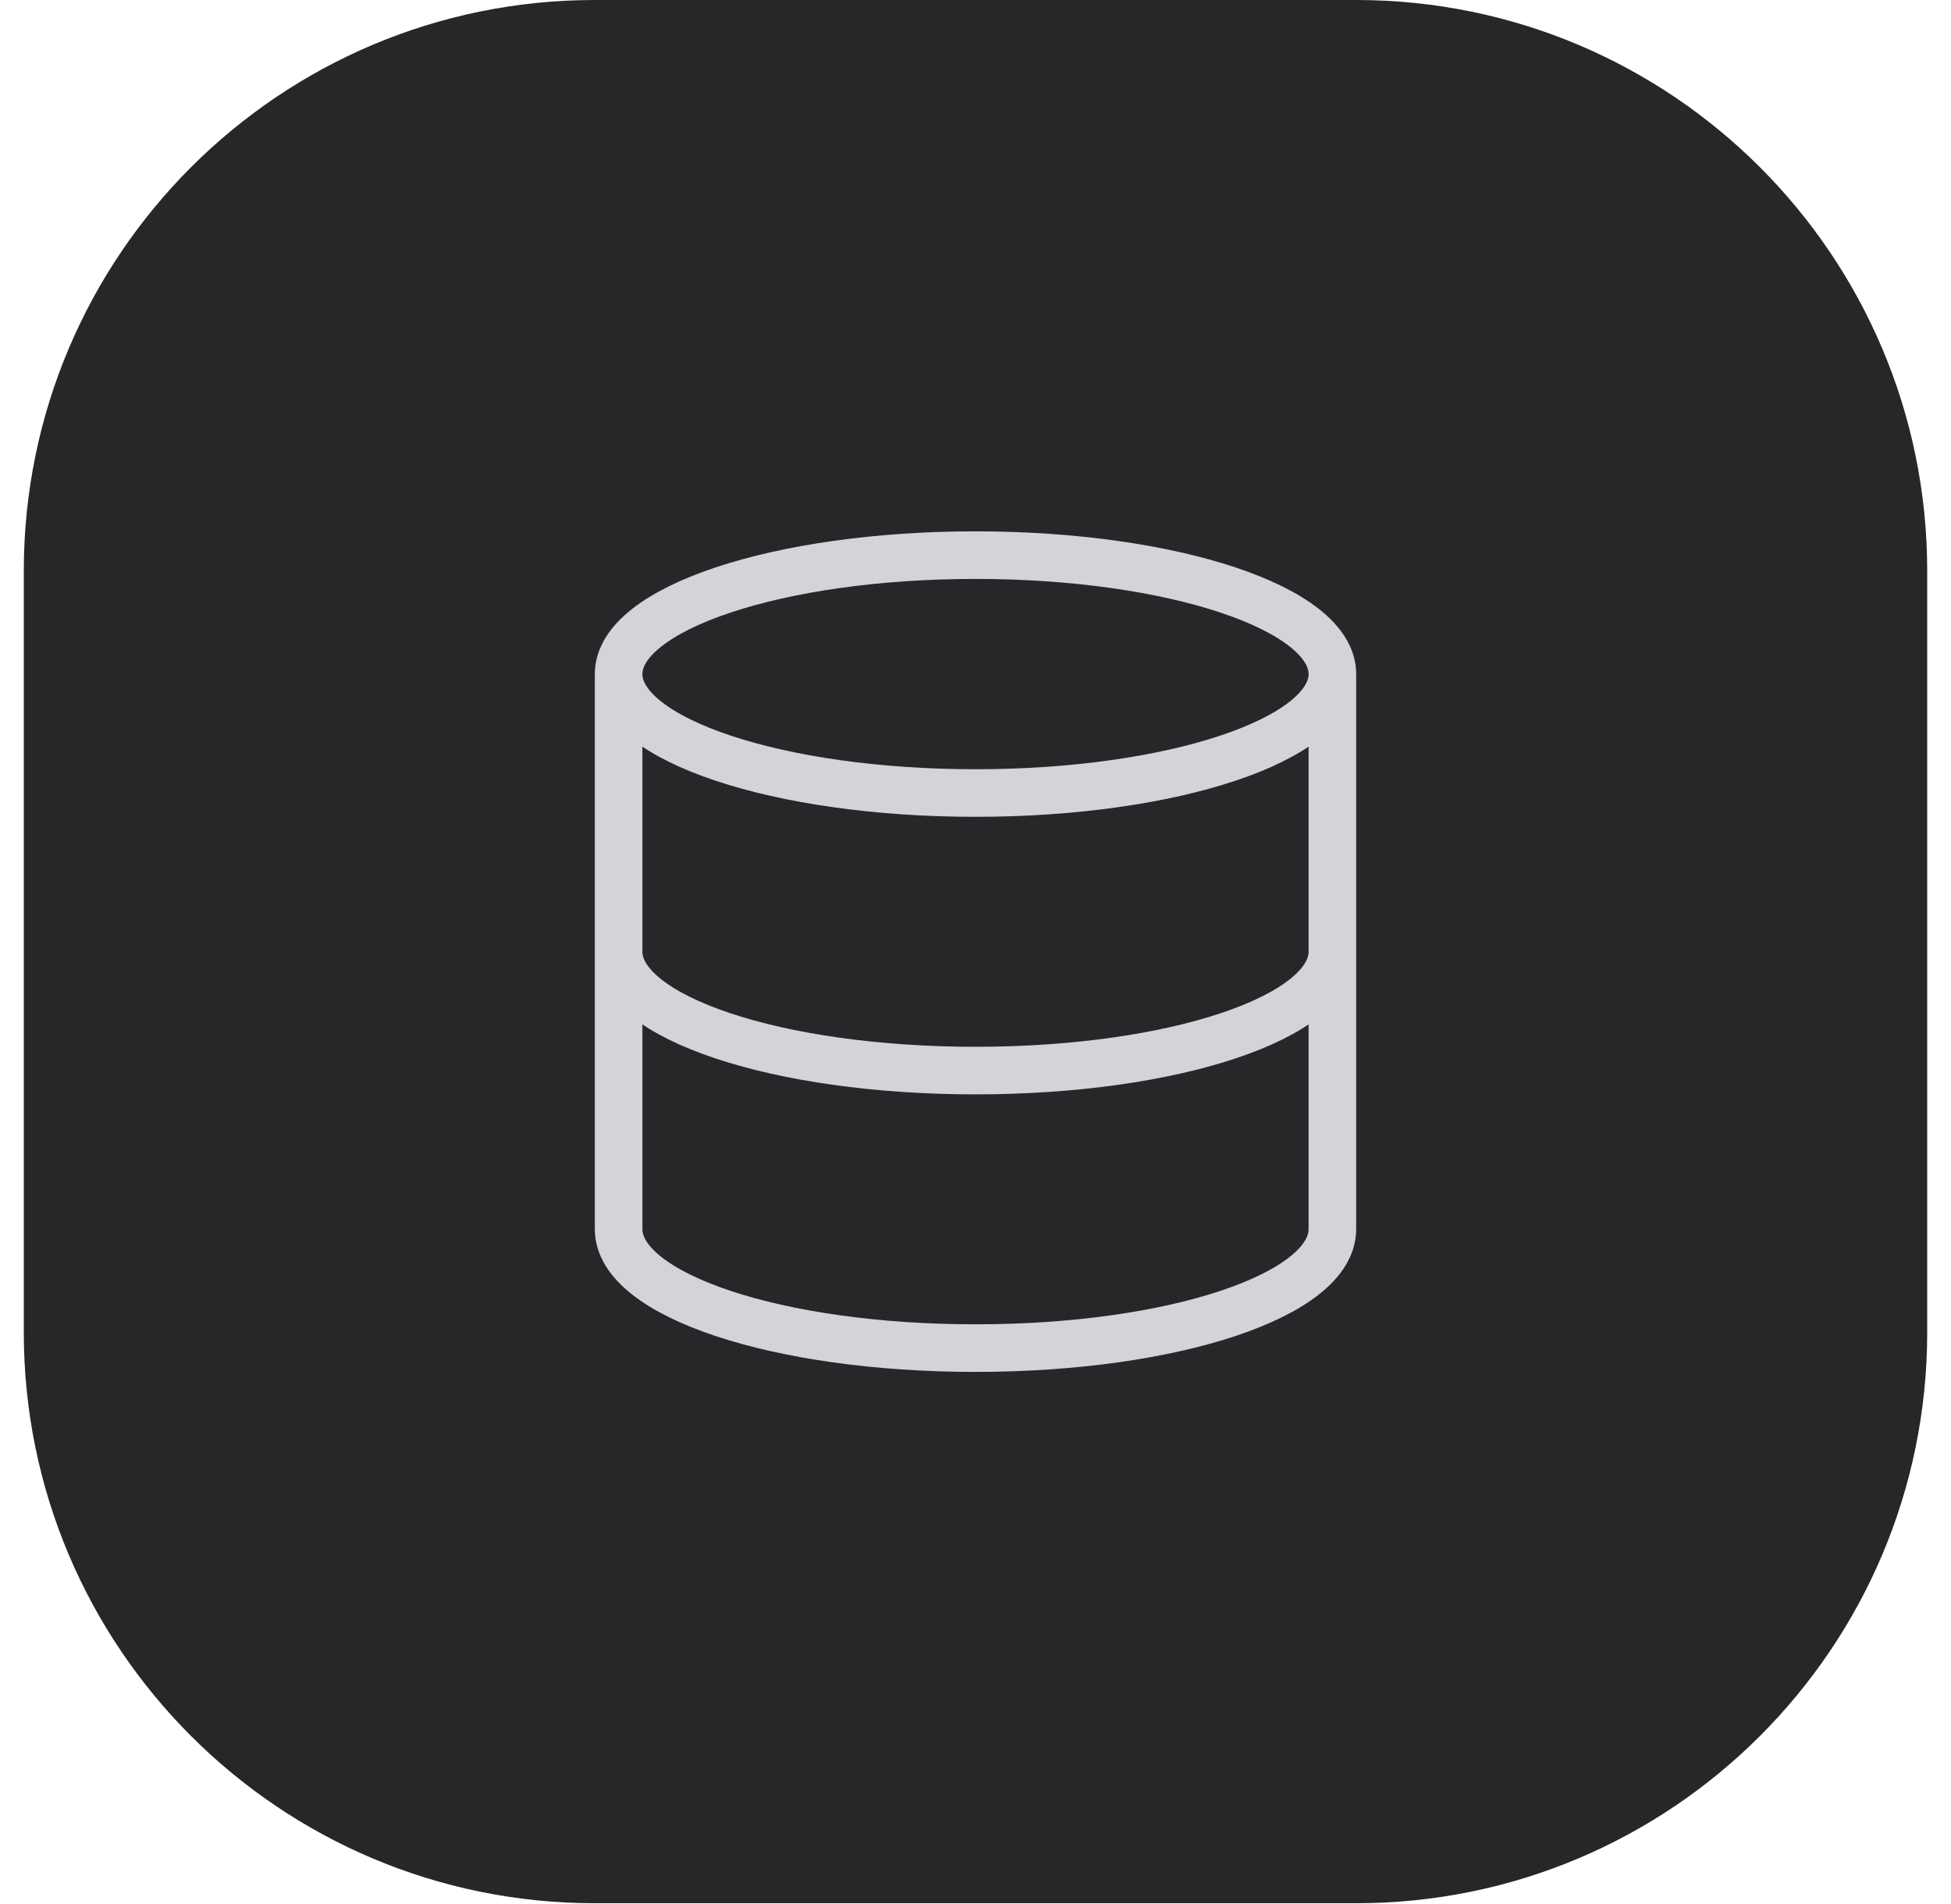
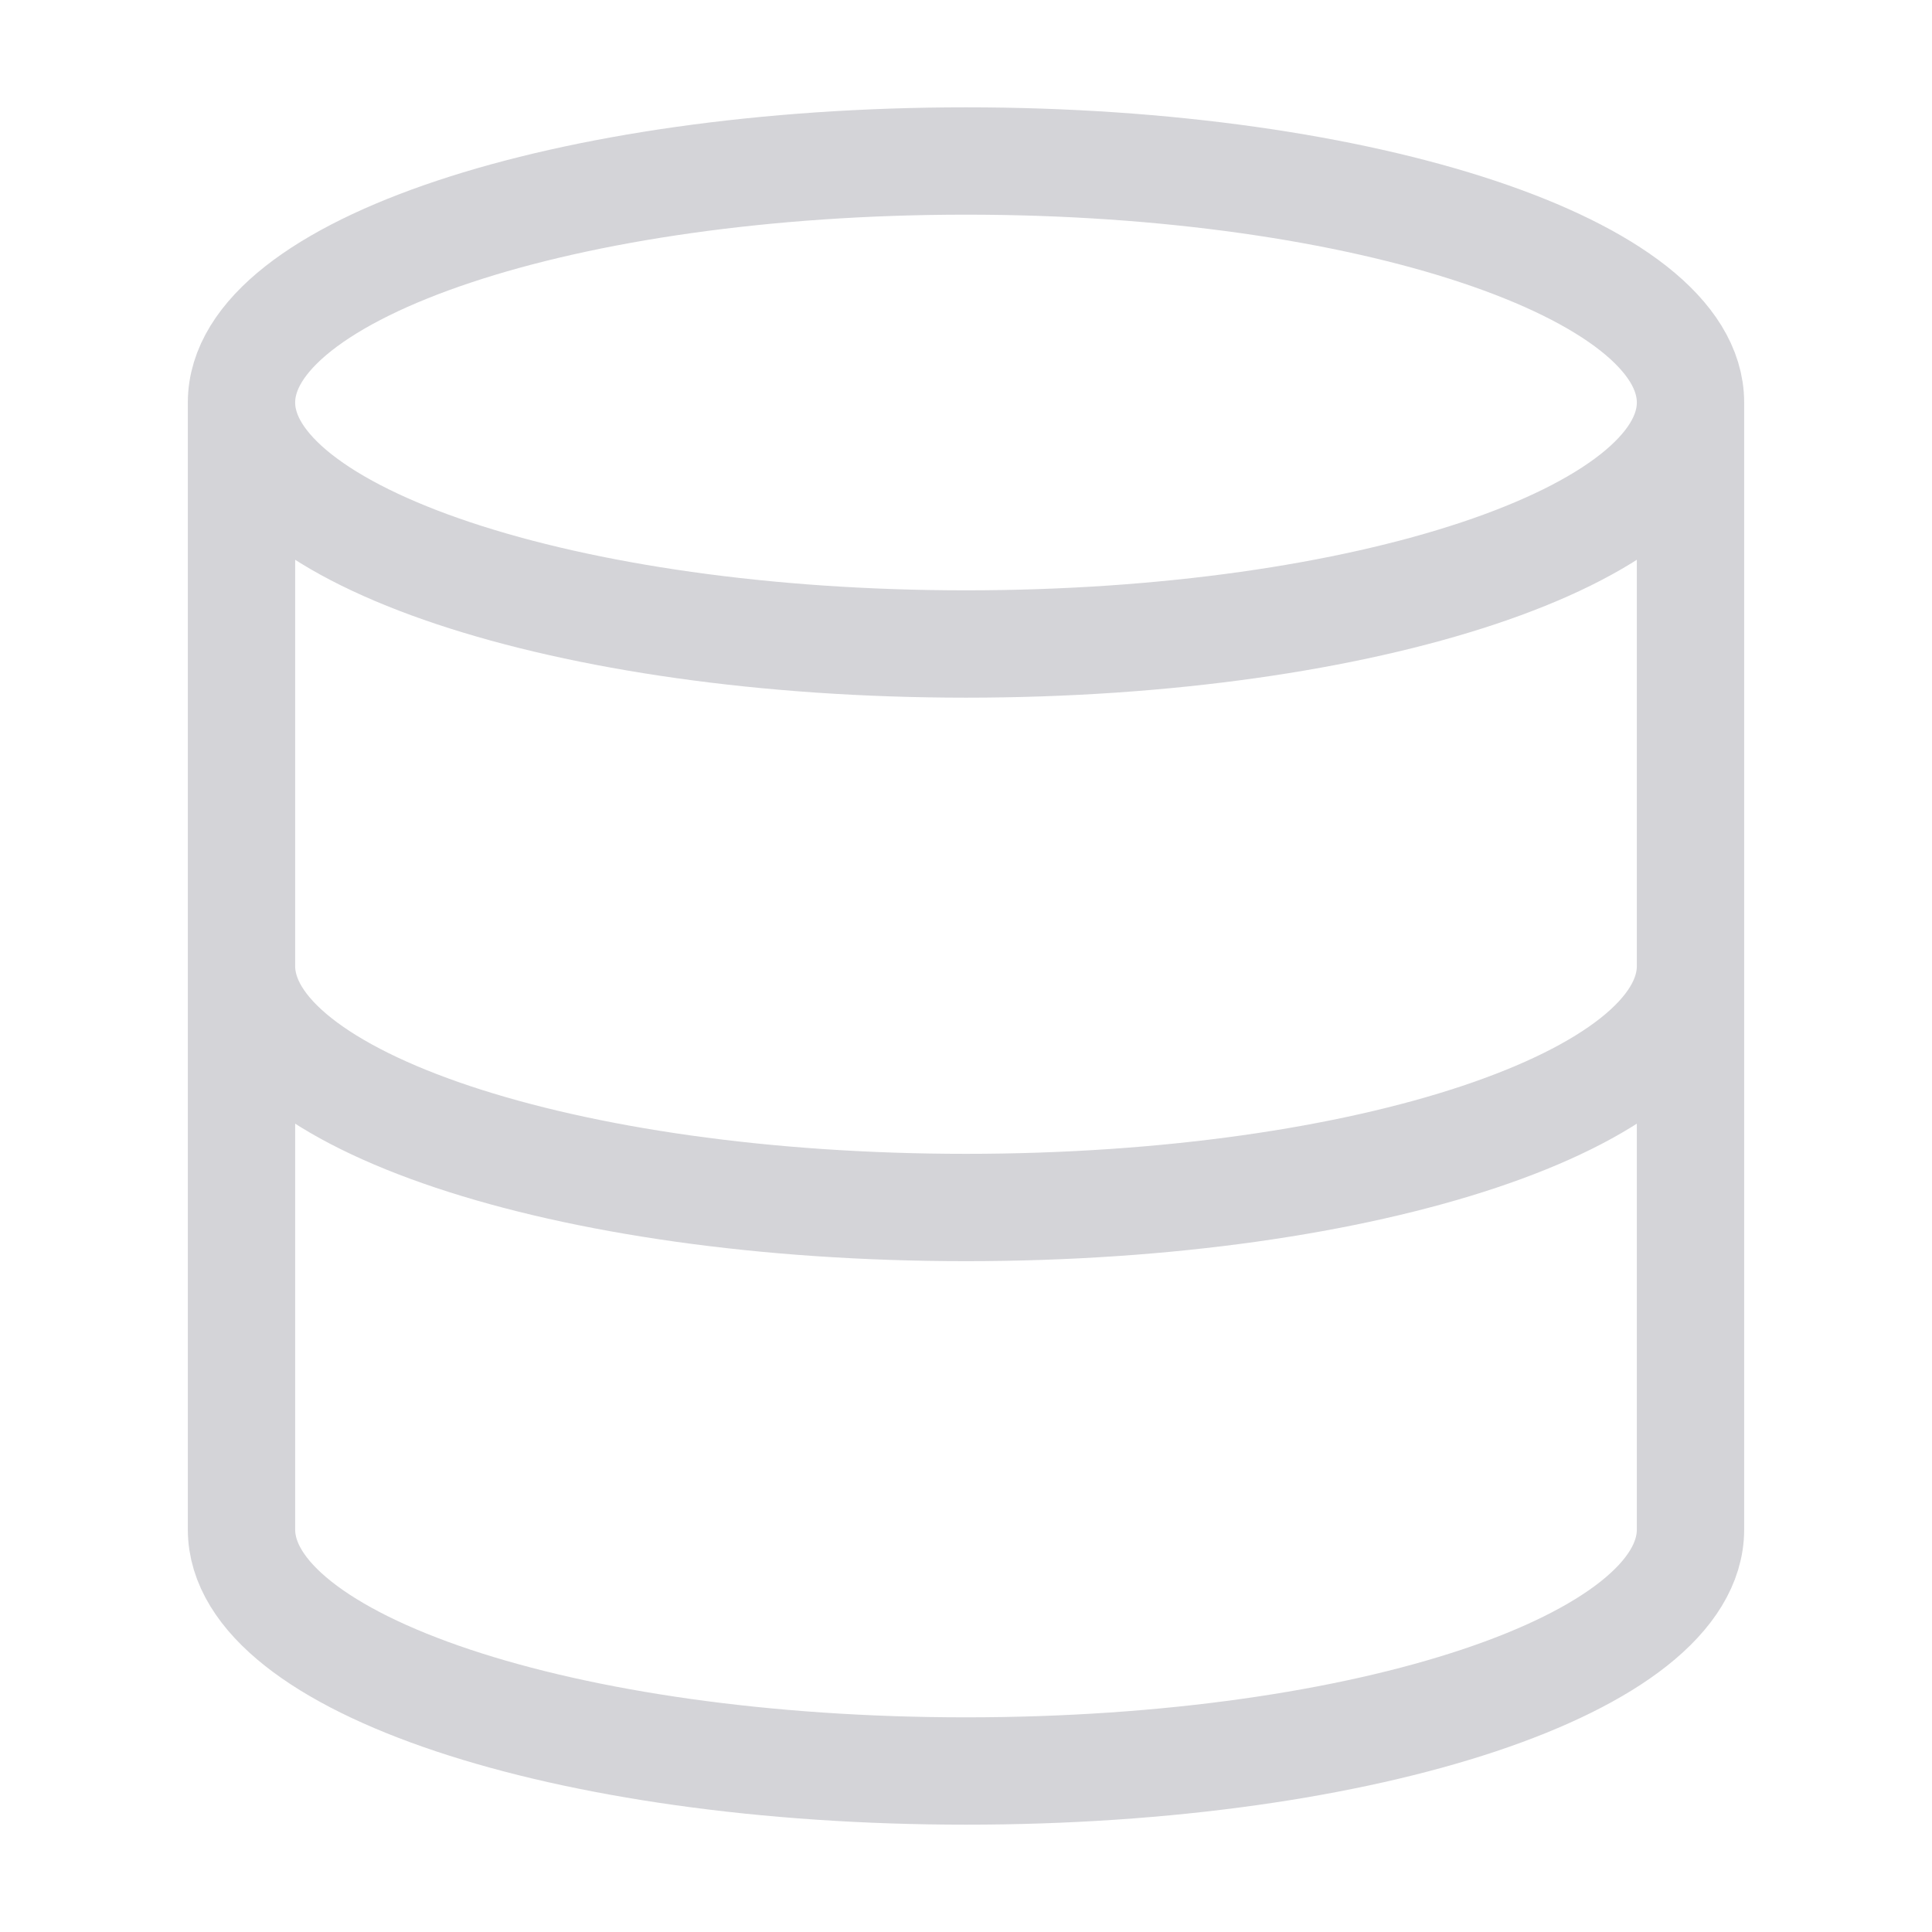
- <svg xmlns="http://www.w3.org/2000/svg" width="41" height="40" viewBox="0 0 41 40" fill="none">
-   <rect x="0.5" width="40" height="40" rx="12" fill="#27272A" />
-   <path d="M28 14.167C28 15.547 24.642 16.667 20.5 16.667C16.358 16.667 13 15.547 13 14.167M28 14.167C28 12.786 24.642 11.667 20.5 11.667C16.358 11.667 13 12.786 13 14.167M28 14.167V25.833C28 27.217 24.667 28.333 20.5 28.333C16.333 28.333 13 27.217 13 25.833V14.167M28 20C28 21.383 24.667 22.5 20.5 22.5C16.333 22.5 13 21.383 13 20" stroke="#D4D4D8" stroke-linecap="round" stroke-linejoin="round" />
+ <svg xmlns="http://www.w3.org/2000/svg" width="18" height="18" viewBox="0 0 18 18" fill="none">
+   <path d="M15.75 3.75C15.75 4.993 12.728 6 9 6C5.272 6 2.25 4.993 2.25 3.75M15.75 3.75C15.75 2.507 12.728 1.5 9 1.5C5.272 1.5 2.25 2.507 2.25 3.75M15.75 3.75V14.25C15.75 15.495 12.75 16.5 9 16.5C5.25 16.5 2.25 15.495 2.25 14.25V3.75M15.75 9C15.75 10.245 12.75 11.25 9 11.25C5.25 11.25 2.25 10.245 2.25 9" stroke="#D4D4D8" stroke-linecap="round" stroke-linejoin="round" />
</svg>
